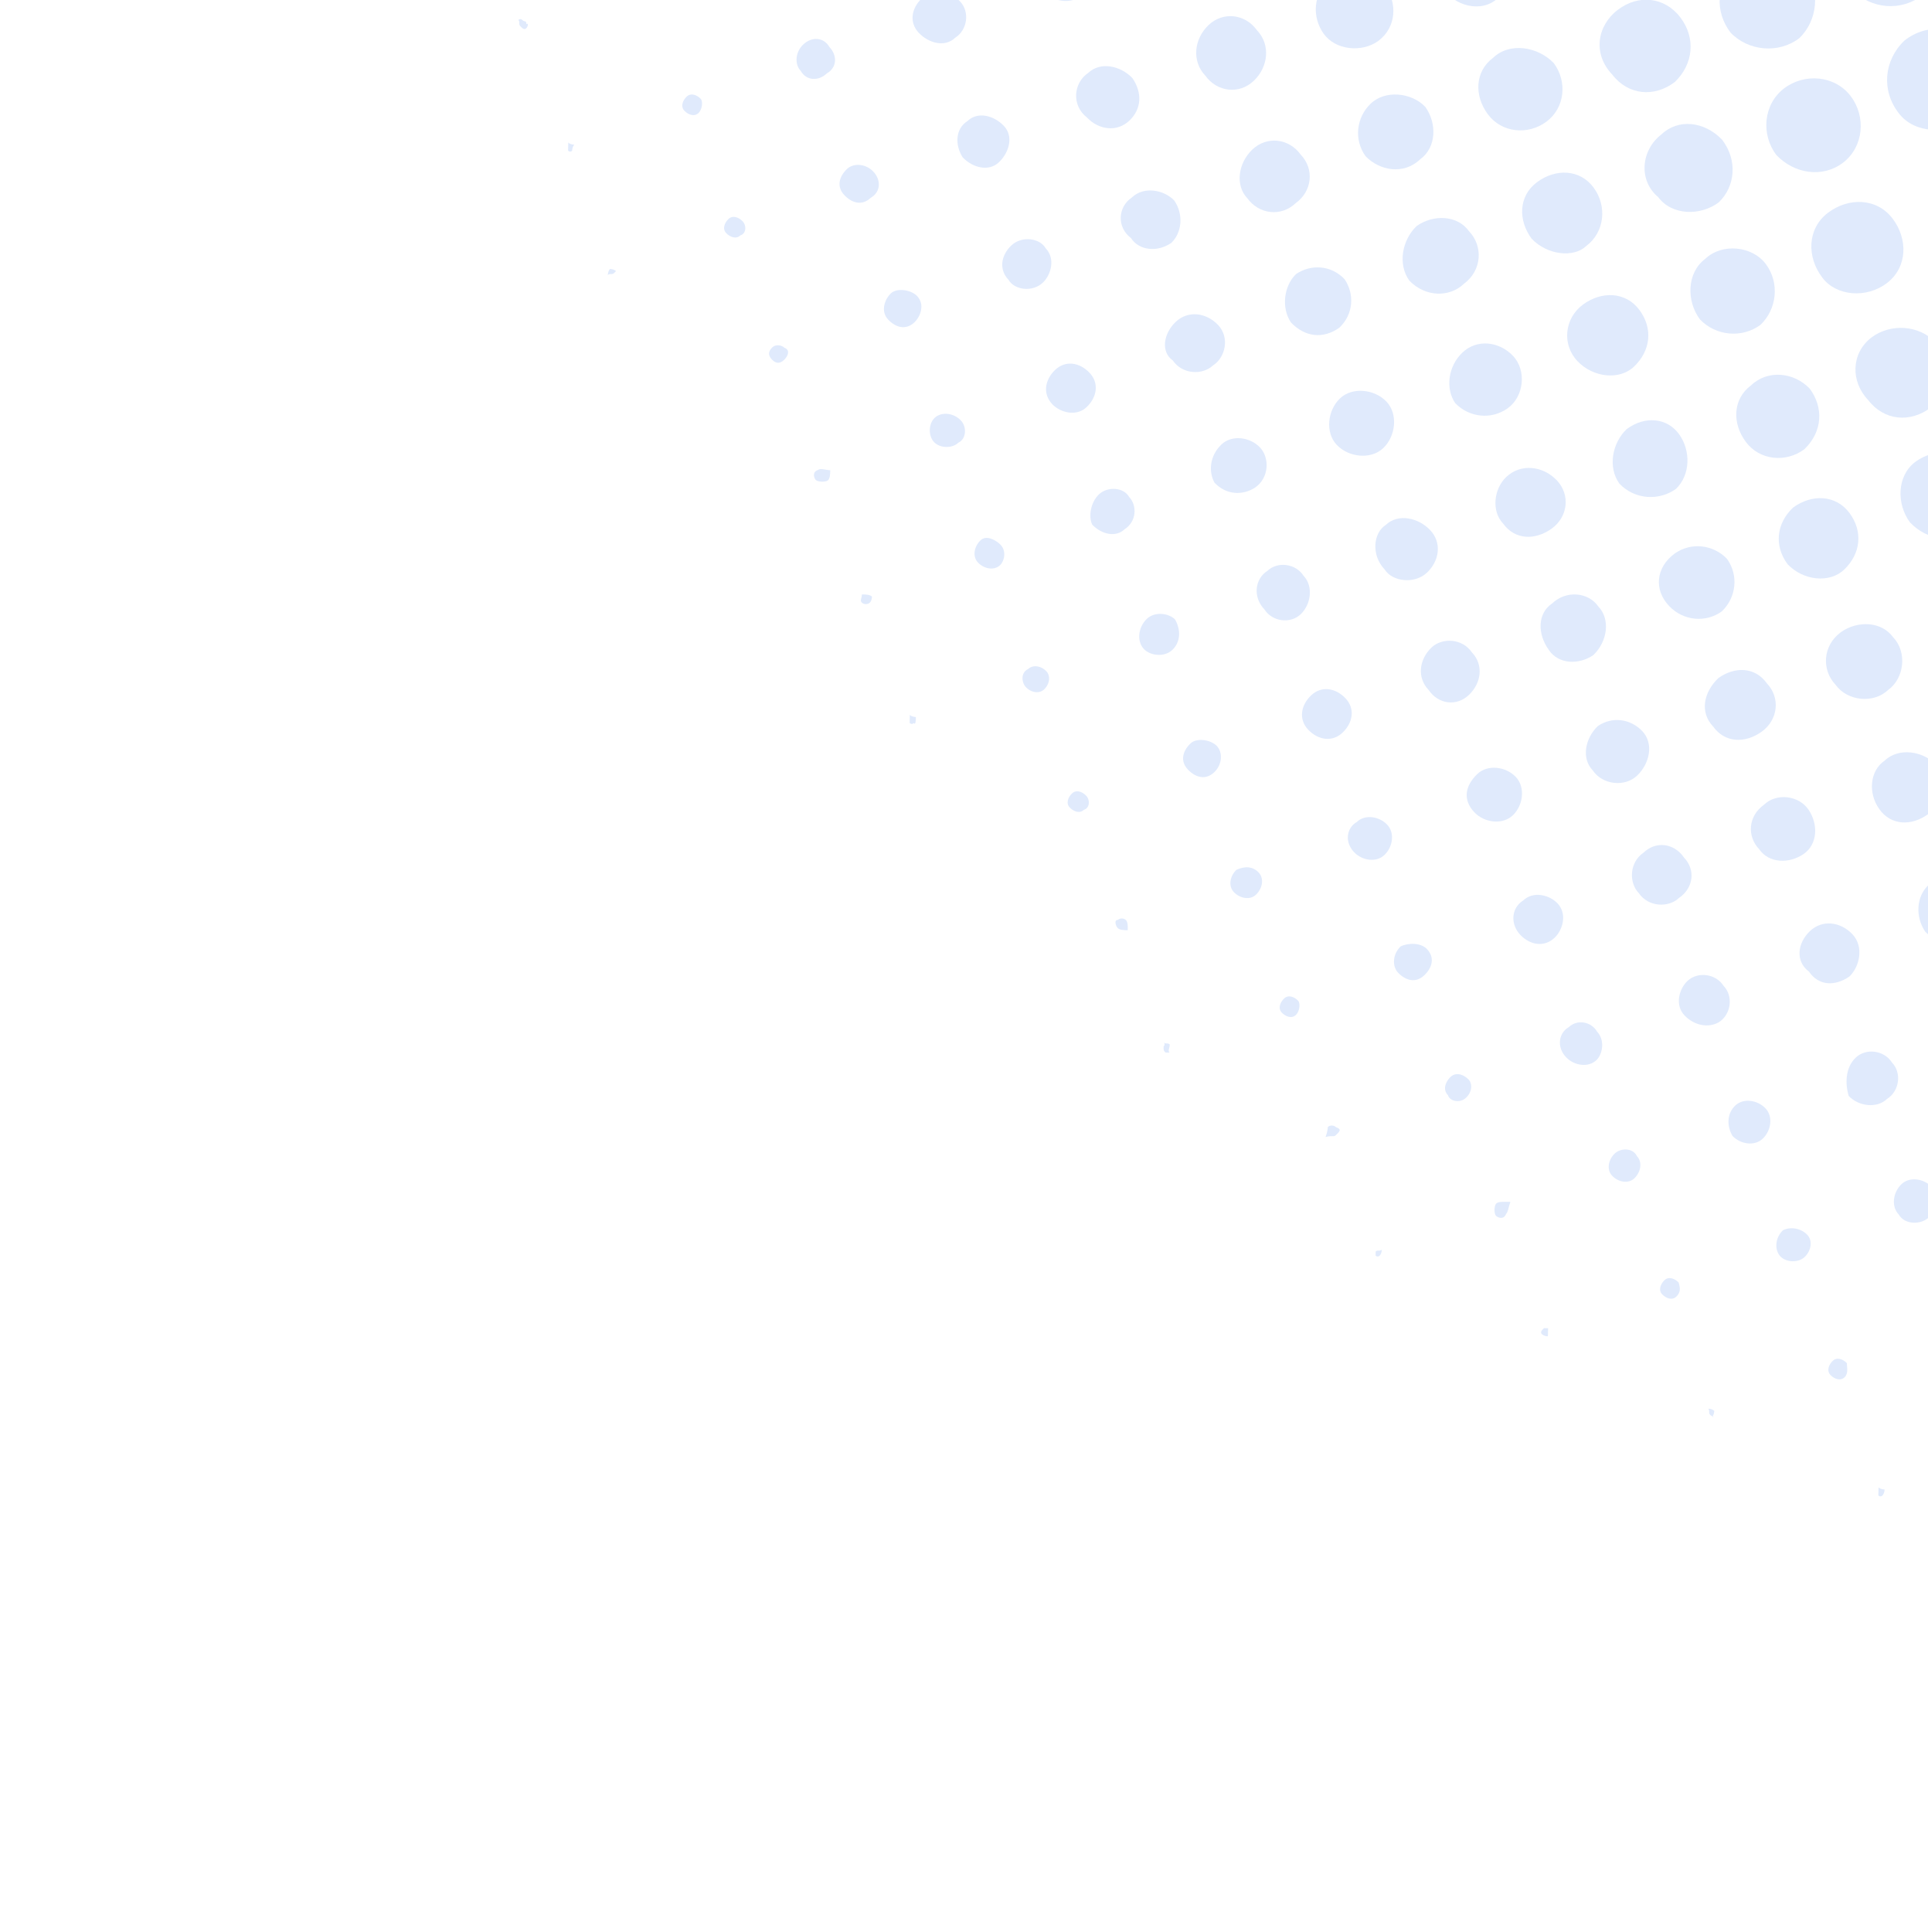
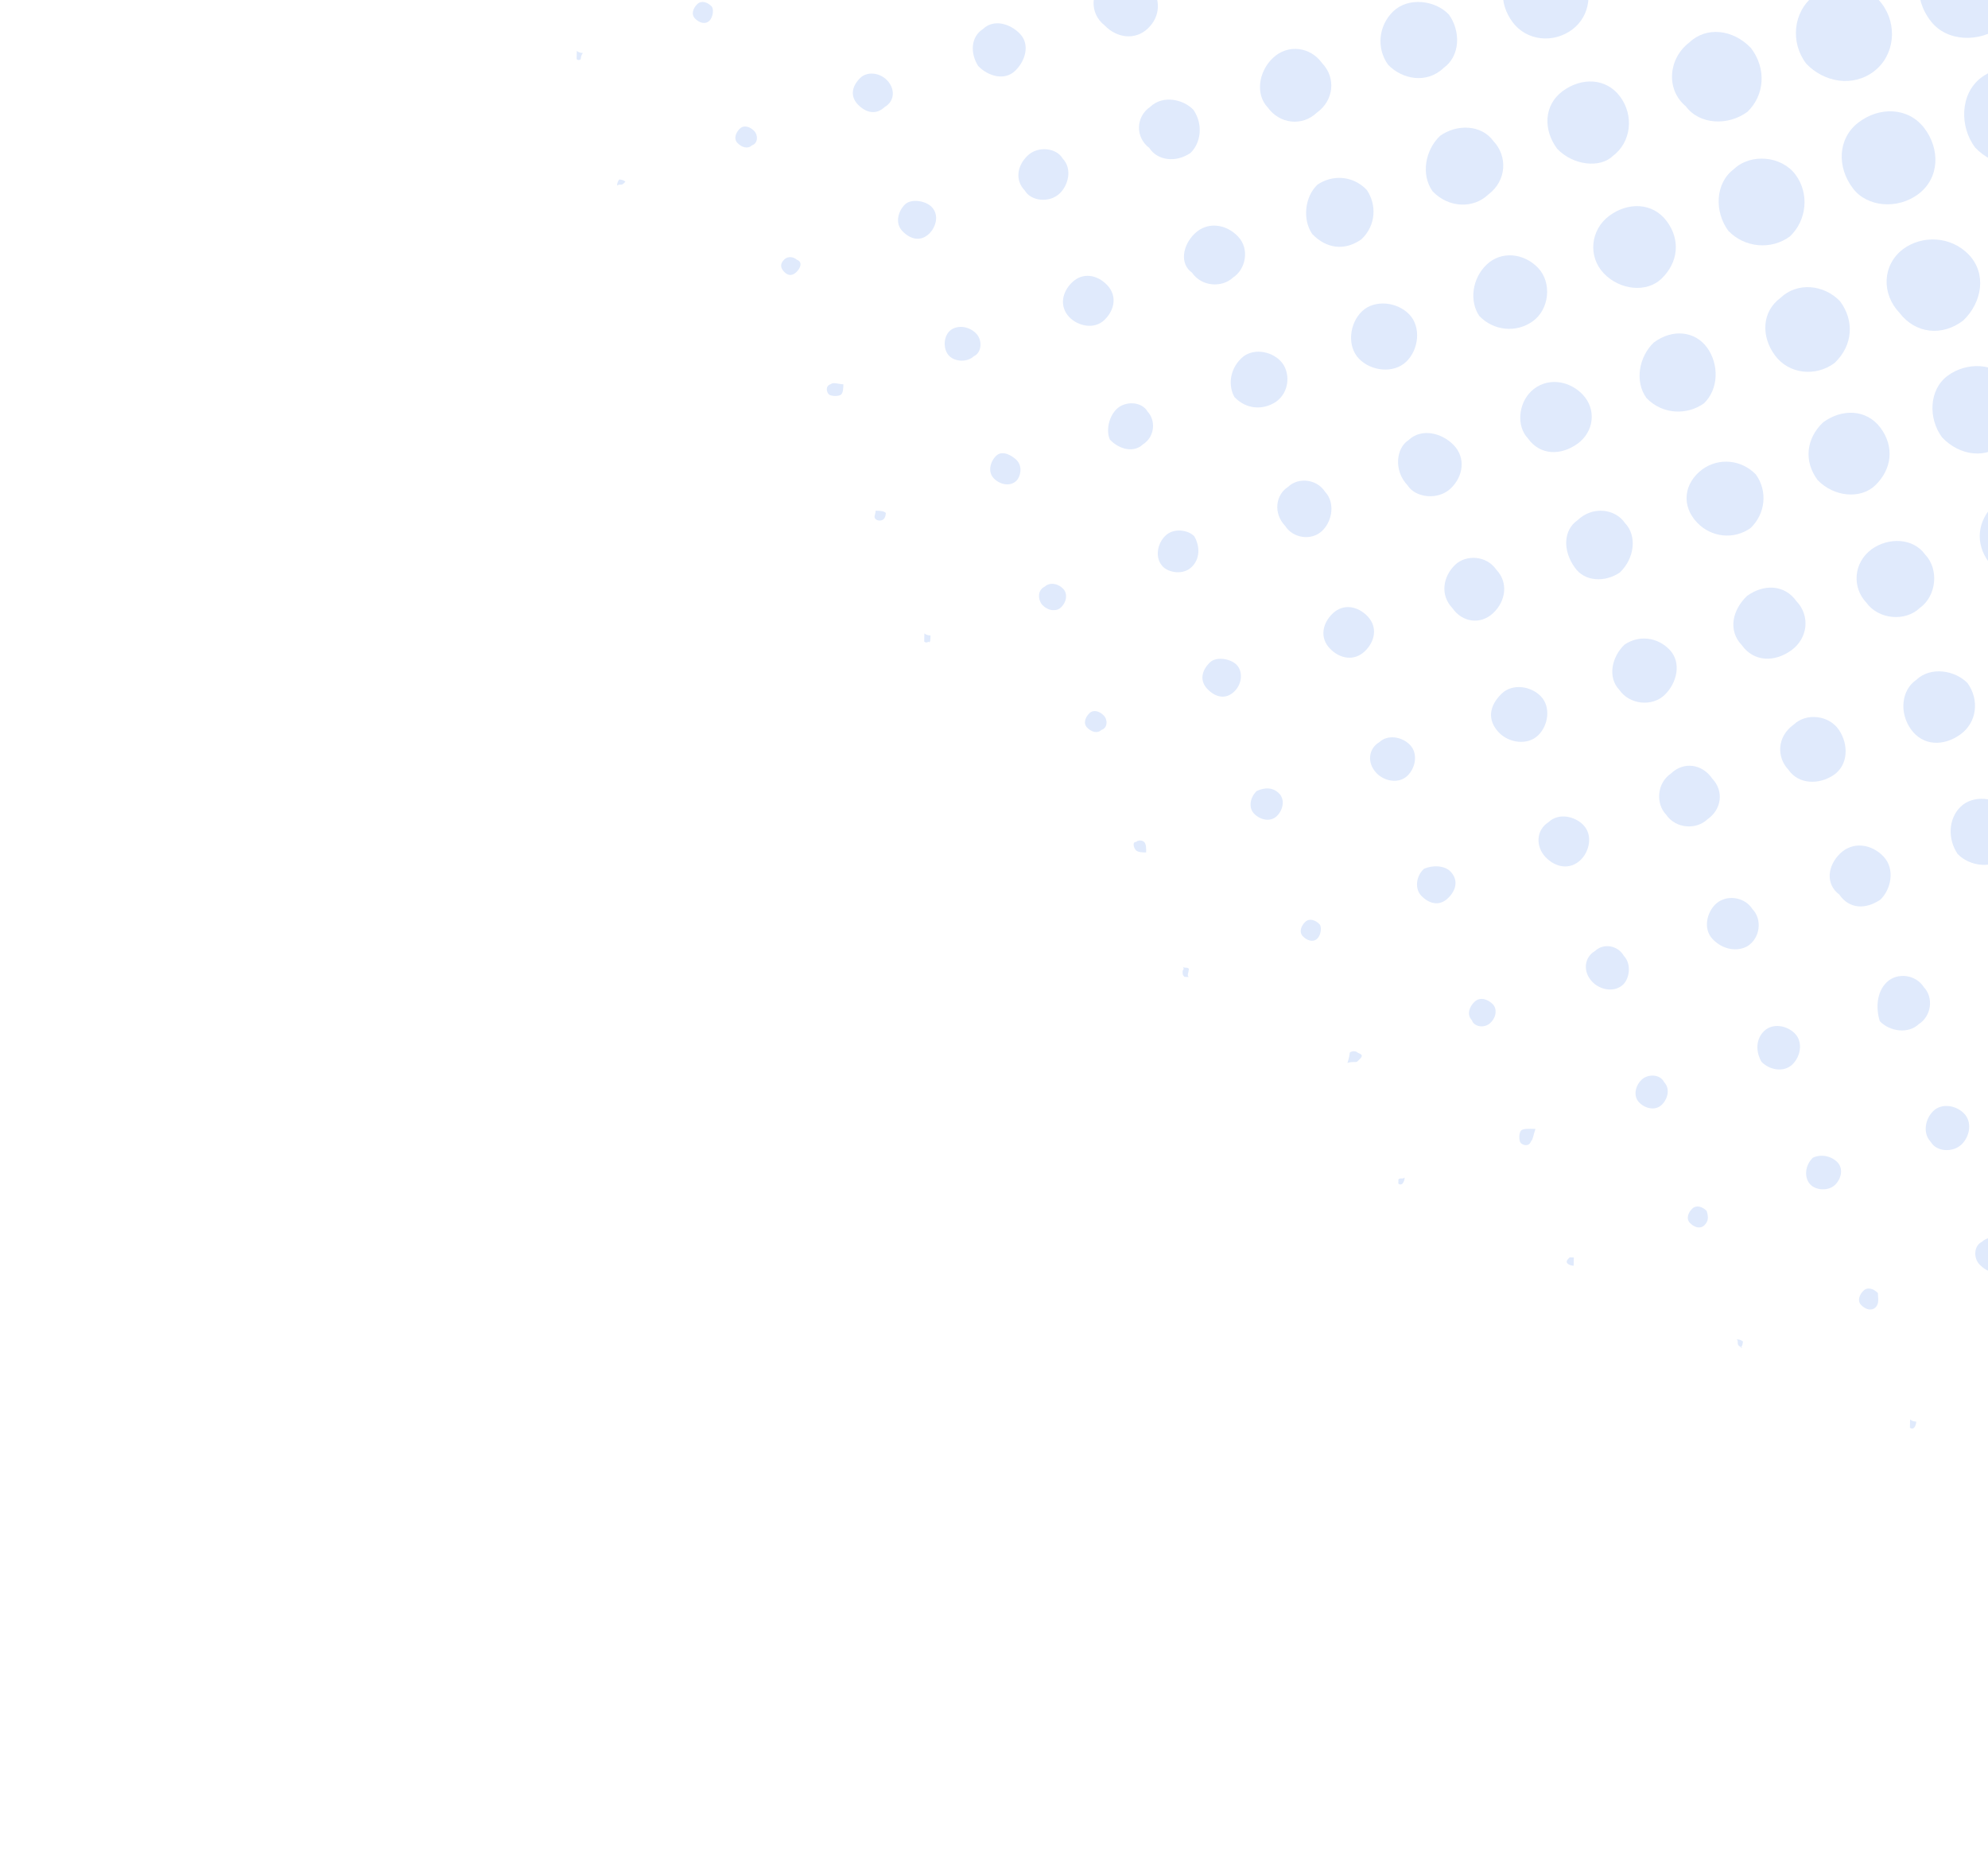
- <svg xmlns="http://www.w3.org/2000/svg" width="837" height="839" viewBox="0 0 837 839" fill="none">
-   <path d="M817.522 649.459C816.624 650.318 815.764 649.42 815.764 649.42C815.764 649.42 815.803 647.663 815.842 645.906C816.701 646.804 818.459 646.843 818.459 646.843C818.42 648.6 817.522 649.459 817.522 649.459Z" fill="#E0EAFC" />
-   <path d="M805.906 459.315C810.396 455.019 818.285 456.073 821.683 461.423C825.979 465.913 824.926 473.802 819.576 477.2C815.085 481.496 807.197 480.442 802.901 475.952C801.26 470.641 801.415 463.612 805.906 459.315Z" fill="#E0EAFC" />
-   <path d="M752.408 493.295C749.869 488.844 749.986 483.572 753.578 480.135C757.17 476.698 763.302 477.712 766.739 481.305C770.176 484.897 769.161 491.029 765.568 494.466C761.976 497.902 755.845 496.888 752.408 493.295Z" fill="#E0EAFC" />
-   <path d="M710.898 502.048C713.476 504.743 712.5 509.117 709.805 511.694C707.111 514.272 702.737 513.296 700.159 510.602C697.582 507.908 698.558 503.534 701.252 500.956C703.946 498.378 709.218 498.495 710.898 502.048Z" fill="#E0EAFC" />
-   <path d="M786.023 404.373C791.411 399.217 799.3 400.271 804.455 405.659C809.611 411.048 807.659 419.796 803.168 424.092C796.921 428.349 789.891 428.194 785.634 421.946C779.58 417.417 780.634 409.528 786.023 404.373Z" fill="#E0EAFC" />
-   <path d="M649.665 527.947C648.806 527.049 648.883 523.534 649.782 522.675C650.68 521.816 652.437 521.855 655.952 521.933C655.015 524.549 654.976 526.307 654.078 527.166C653.141 529.782 650.524 528.845 649.665 527.947Z" fill="#E0EAFC" />
-   <path d="M728.007 563.085C726.211 564.804 723.595 563.867 721.876 562.071C720.158 560.275 721.095 557.658 722.891 555.94C724.687 554.221 727.304 555.158 729.022 556.954C729.842 559.61 729.804 561.367 728.007 563.085Z" fill="#E0EAFC" />
-   <path d="M801.078 598.107C799.282 599.825 796.665 598.888 794.947 597.092C793.228 595.296 794.165 592.679 795.961 590.961C797.758 589.243 800.374 590.18 802.093 591.976C802.054 593.733 802.874 596.389 801.078 598.107Z" fill="#E0EAFC" />
-   <path d="M742.696 614.397C741.837 613.499 742.735 612.64 741.876 611.742C743.633 611.781 744.492 612.679 744.492 612.679C744.492 612.679 744.453 614.436 743.555 615.296C745.313 615.334 743.555 615.296 742.696 614.397Z" fill="#E0EAFC" />
-   <path d="M825.786 514.26C829.379 510.823 835.51 511.838 838.947 515.43C842.384 519.023 841.369 525.154 837.777 528.591C834.184 532.028 827.155 531.872 824.616 527.421C821.179 523.828 822.194 517.697 825.786 514.26Z" fill="#E0EAFC" />
-   <path d="M672.243 580.312C670.486 580.273 669.626 579.375 669.626 579.375C668.767 578.477 669.665 577.618 670.563 576.759L672.321 576.798C672.282 578.555 672.282 578.555 672.243 580.312Z" fill="#E0EAFC" />
-   <path d="M731.588 440.97C727.292 436.48 729.205 429.489 732.797 426.052C737.288 421.756 745.176 422.81 748.574 428.159C752.87 432.65 751.817 440.539 746.467 443.937C742.015 446.475 735.884 445.461 731.588 440.97Z" fill="#E0EAFC" />
-   <path d="M619.7 412.122C623.137 415.715 622.161 420.088 618.569 423.525C614.977 426.962 610.603 425.986 607.166 422.394C604.588 419.7 604.705 414.428 608.297 410.991C611.851 409.311 617.123 409.428 619.7 412.122Z" fill="#E0EAFC" />
-   <path d="M661.484 391.067C665.975 386.771 672.965 388.684 676.402 392.276C680.699 396.767 678.786 403.757 675.193 407.194C670.703 411.49 664.572 410.476 660.275 405.985C655.979 401.495 656.135 394.465 661.484 391.067Z" fill="#E0EAFC" />
-   <path d="M562.804 440.753C561.008 442.471 558.391 441.534 556.673 439.738C554.954 437.942 555.891 435.325 557.687 433.607C559.484 431.889 562.1 432.825 563.819 434.622C564.678 435.52 564.6 439.034 562.804 440.753Z" fill="#E0EAFC" />
-   <path d="M641.602 336.124C646.092 331.828 653.981 332.882 658.277 337.372C662.573 341.863 661.52 349.751 657.029 354.047C652.539 358.344 644.65 357.29 640.354 352.799C635.198 347.411 636.213 341.28 641.602 336.124Z" fill="#E0EAFC" />
-   <path d="M507.94 457.12L506.183 457.081C505.324 456.183 505.324 456.183 505.363 454.426C505.363 454.426 506.261 453.566 505.402 452.668C506.261 453.566 507.159 452.707 508.018 453.605C507.979 455.363 507.081 456.222 507.94 457.12Z" fill="#E0EAFC" />
-   <path d="M693.929 315.303C700.177 311.046 708.066 312.1 713.221 317.488C718.377 322.877 716.425 331.625 711.036 336.78C705.648 341.935 696.002 340.843 691.744 334.595C686.589 329.206 688.541 320.459 693.929 315.303Z" fill="#E0EAFC" />
-   <path d="M681.367 446.011C684.96 442.574 691.091 443.588 693.63 448.04C697.067 451.632 696.052 457.764 693.358 460.341C689.765 463.778 683.634 462.764 680.197 459.171C675.901 454.681 676.916 448.549 681.367 446.011Z" fill="#E0EAFC" />
-   <path d="M597.416 545.251L597.455 543.493C598.353 542.634 599.212 543.532 600.11 542.673C600.071 544.43 599.173 545.29 599.173 545.29C598.275 546.149 597.416 545.251 597.416 545.251Z" fill="#E0EAFC" />
-   <path d="M636.735 476.672C634.04 479.249 629.666 478.273 628.846 475.618C626.268 472.924 628.103 469.448 629.9 467.729C632.594 465.152 636.07 466.987 637.788 468.783C639.507 470.579 639.429 474.094 636.735 476.672Z" fill="#E0EAFC" />
-   <path d="M580.112 493.001C579.214 493.86 578.355 492.962 575.699 493.783C576.636 491.166 576.675 489.409 576.675 489.409C577.573 488.549 579.33 488.588 580.19 489.486C582.806 490.423 581.908 491.283 580.112 493.001Z" fill="#E0EAFC" />
-   <path d="M713.811 370.249C719.2 365.093 727.088 366.147 731.346 372.395C736.501 377.783 735.448 385.672 729.2 389.929C724.709 394.226 715.922 394.031 711.665 387.783C707.369 383.293 707.563 374.506 713.811 370.249Z" fill="#E0EAFC" />
-   <path d="M873.507 105.655C863.667 113.349 851.404 111.32 843.671 103.237C836.836 94.295 837.147 80.236 846.089 73.401C855.032 66.566 869.09 66.877 875.925 75.819C883.658 83.902 882.488 97.063 873.507 105.655Z" fill="#E0EAFC" />
-   <path d="M589.274 356.946C592.866 353.509 598.997 354.524 602.434 358.116C605.871 361.709 604.856 367.84 601.264 371.277C597.672 374.714 591.54 373.699 588.103 370.107C583.807 365.616 584.822 359.485 589.274 356.946Z" fill="#E0EAFC" />
-   <path d="M348.837 19.328C352.43 15.891 357.702 16.008 360.24 20.459C363.677 24.052 363.561 29.324 359.109 31.862C355.517 35.299 350.245 35.183 347.706 30.731C345.128 28.037 345.245 22.765 348.837 19.328Z" fill="#E0EAFC" />
-   <path d="M303.345 49.089C301.549 50.807 298.932 49.87 297.214 48.074C295.495 46.278 296.432 43.661 298.228 41.943C300.025 40.224 302.641 41.161 304.36 42.958C305.219 43.856 305.141 47.37 303.345 49.089Z" fill="#E0EAFC" />
-   <path d="M248.478 65.457C247.58 66.316 246.72 65.418 246.72 65.418C246.72 65.418 246.759 63.661 246.798 61.904C247.657 62.802 249.415 62.841 249.415 62.841C248.517 63.7 248.478 65.457 248.478 65.457Z" fill="#E0EAFC" />
-   <path d="M420.187 52.553C424.678 48.256 431.668 50.169 435.965 54.66C440.261 59.15 438.348 66.141 433.857 70.437C429.367 74.733 422.376 72.82 418.08 68.33C414.682 62.98 414.838 55.95 420.187 52.553Z" fill="#E0EAFC" />
-   <path d="M379.263 74.504C382.7 78.097 382.584 83.369 378.132 85.908C374.54 89.345 370.166 88.369 366.729 84.776C363.292 81.184 364.268 76.81 367.86 73.373C370.554 70.796 375.826 70.912 379.263 74.504Z" fill="#E0EAFC" />
-   <path d="M453.489 -22.312C458.877 -27.468 466.766 -26.414 471.921 -21.026C477.077 -15.637 476.882 -6.85 470.634 -2.593C465.246 2.562 456.498 0.611 451.343 -4.778C447.046 -9.268 448.1 -17.157 453.489 -22.312Z" fill="#E0EAFC" />
-   <path d="M400.266 -0.634C404.756 -4.93 412.645 -3.876 416.941 0.614C421.237 5.105 420.184 12.993 414.834 16.392C410.343 20.688 403.353 18.775 399.057 14.284C394.761 9.794 395.775 3.663 400.266 -0.634Z" fill="#E0EAFC" />
-   <path d="M266.643 118.605C265.745 119.464 264.886 118.566 263.988 119.426C264.027 117.668 264.925 116.809 264.925 116.809C264.925 116.809 266.682 116.848 267.541 117.746L266.643 118.605Z" fill="#E0EAFC" />
-   <path d="M321.507 102.237C319.711 103.956 317.095 103.019 315.376 101.223C313.658 99.426 314.595 96.81 316.391 95.091C318.187 93.373 320.804 94.31 322.522 96.106C324.241 97.902 324.163 101.417 321.507 102.237Z" fill="#E0EAFC" />
-   <path d="M228.555 12.271C227.657 13.131 226.798 12.233 225.939 11.335C225.08 10.436 225.978 9.577 225.118 8.679C225.118 8.679 226.017 7.82 226.876 8.718C227.735 9.616 228.633 8.757 228.594 10.514C229.492 9.655 229.454 11.412 228.555 12.271Z" fill="#E0EAFC" />
-   <path d="M546.593 378.856C549.17 381.551 548.195 385.925 545.5 388.502C542.806 391.08 538.432 390.104 535.854 387.41C533.277 384.716 534.252 380.342 536.947 377.764C540.5 376.084 544.015 376.162 546.593 378.856Z" fill="#E0EAFC" />
-   <path d="M509.171 282.208C505.578 285.645 499.447 284.63 496.869 281.935C493.432 278.343 494.447 272.212 498.039 268.775C501.632 265.338 507.763 266.353 510.341 269.047C512.88 273.499 512.763 278.771 509.171 282.208Z" fill="#E0EAFC" />
-   <path d="M470.712 351.684C468.916 353.403 466.3 352.466 464.581 350.669C462.863 348.873 463.8 346.257 465.596 344.538C467.392 342.82 470.009 343.757 471.727 345.553C473.446 347.349 473.368 350.864 470.712 351.684Z" fill="#E0EAFC" />
-   <path d="M550.368 247.954C554.858 243.658 562.747 244.712 566.145 250.062C570.441 254.552 569.388 262.441 564.897 266.737C560.407 271.033 552.518 269.98 549.12 264.63C543.964 259.241 545.018 251.353 550.368 247.954Z" fill="#E0EAFC" />
-   <path d="M581.913 173.049C587.302 167.894 596.948 168.986 602.103 174.375C607.259 179.763 606.166 189.409 600.778 194.565C595.389 199.72 585.743 198.628 580.588 193.239C575.432 187.851 576.525 178.205 581.913 173.049Z" fill="#E0EAFC" />
-   <path d="M453.406 299.434C451.61 301.153 448.095 301.075 445.518 298.381C443.799 296.585 443.018 292.172 446.571 290.492C448.368 288.774 451.882 288.852 454.46 291.546C456.178 293.342 456.101 296.857 453.406 299.434Z" fill="#E0EAFC" />
-   <path d="M340.531 156.283C338.735 158.001 336.977 157.962 335.259 156.166C333.54 154.37 333.579 152.613 335.376 150.894C337.172 149.176 339.788 150.113 340.648 151.011C343.264 151.948 342.327 154.564 340.531 156.283Z" fill="#E0EAFC" />
-   <path d="M530.484 193.011C534.975 188.715 542.863 189.768 547.159 194.259C551.456 198.749 551.261 207.536 545.013 211.793C539.664 215.191 532.634 215.036 527.479 209.647C524.94 205.196 525.095 198.166 530.484 193.011Z" fill="#E0EAFC" />
-   <path d="M489.775 403.974C488.017 403.935 486.26 403.896 485.401 402.998C484.541 402.1 483.721 399.444 485.478 399.483C486.377 398.624 488.134 398.663 488.993 399.561C489.852 400.459 489.813 402.216 489.775 403.974Z" fill="#E0EAFC" />
-   <path d="M621.718 281.18C626.208 276.884 634.995 277.078 639.252 283.326C644.408 288.715 643.354 296.603 637.966 301.759C632.577 306.914 624.688 305.861 620.431 299.613C615.276 294.224 616.329 286.336 621.718 281.18Z" fill="#E0EAFC" />
-   <path d="M601.798 227.994C607.187 222.838 615.934 224.79 621.09 230.179C626.245 235.567 625.191 243.456 619.803 248.611C614.414 253.767 604.768 252.674 601.37 247.325C595.356 241.038 596.448 231.392 601.798 227.994Z" fill="#E0EAFC" />
-   <path d="M528.467 323.952C531.045 326.647 530.928 331.919 527.336 335.356C523.744 338.792 519.37 337.817 515.933 334.224C512.496 330.632 513.472 326.258 517.064 322.821C519.758 320.243 525.89 321.258 528.467 323.952Z" fill="#E0EAFC" />
-   <path d="M569.39 302.002C573.88 297.706 580.011 298.72 584.308 303.211C588.604 307.701 587.589 313.833 583.099 318.129C578.608 322.425 572.477 321.41 568.181 316.92C563.884 312.429 564.899 306.298 569.39 302.002Z" fill="#E0EAFC" />
-   <path d="M396.824 314.008C395.925 314.867 395.066 313.969 395.066 313.969C395.066 313.969 395.105 312.211 395.144 310.454C396.003 311.352 397.76 311.391 397.76 311.391C397.722 313.148 397.683 314.906 396.824 314.008Z" fill="#E0EAFC" />
-   <path d="M491.539 85.777C496.928 80.622 505.675 82.573 509.971 87.064C514.229 93.312 513.175 101.2 508.685 105.497C502.437 109.754 494.548 108.7 491.15 103.351C485.097 98.821 485.291 90.034 491.539 85.777Z" fill="#E0EAFC" />
-   <path d="M477.258 214.692C480.85 211.255 487.88 211.411 490.418 215.862C493.855 219.455 493.7 226.484 488.35 229.882C484.758 233.319 478.626 232.304 474.33 227.814C472.651 224.26 473.665 218.129 477.258 214.692Z" fill="#E0EAFC" />
-   <path d="M439.211 106.6C443.701 102.304 451.59 103.358 454.129 107.809C458.425 112.3 456.512 119.29 452.92 122.727C448.429 127.023 440.54 125.97 438.002 121.518C433.705 117.028 434.72 110.896 439.211 106.6Z" fill="#E0EAFC" />
-   <path d="M397.156 139.953C393.563 143.39 389.189 142.414 385.752 138.821C382.316 135.229 384.19 129.996 386.884 127.418C389.578 124.84 395.709 125.855 398.287 128.549C401.724 132.142 399.85 137.375 397.156 139.953Z" fill="#E0EAFC" />
-   <path d="M472.514 31.732C477.902 26.577 486.65 28.529 491.806 33.917C496.063 40.165 495.908 47.194 490.519 52.35C485.13 57.505 477.242 56.452 472.086 51.063C465.174 45.635 466.266 35.989 472.514 31.732Z" fill="#E0EAFC" />
-   <path d="M359.593 208.572C358.695 209.431 355.181 209.353 354.321 208.455C353.462 207.557 352.642 204.902 355.297 204.081C356.195 203.222 358.812 204.159 360.569 204.198C360.53 205.955 360.491 207.713 359.593 208.572Z" fill="#E0EAFC" />
-   <path d="M510.562 139.825C515.951 134.67 523.839 135.723 528.995 141.112C534.15 146.501 532.199 155.248 526.849 158.647C522.358 162.943 513.572 162.748 509.314 156.501C504.12 152.869 505.174 144.981 510.562 139.825Z" fill="#E0EAFC" />
-   <path d="M434.576 236.603C437.154 239.298 436.178 243.672 434.382 245.39C431.687 247.968 427.313 246.992 424.736 244.298C422.158 241.603 423.134 237.229 425.828 234.652C428.522 232.074 432.857 234.807 434.576 236.603Z" fill="#E0EAFC" />
-   <path d="M417.31 182.597C419.888 185.292 419.771 190.564 416.217 192.243C413.523 194.821 408.251 194.704 405.673 192.01C403.096 189.316 403.212 184.044 405.907 181.466C408.601 178.888 413.873 179.005 417.31 182.597Z" fill="#E0EAFC" />
-   <path d="M458.235 160.644C462.725 156.348 468.857 157.363 473.153 161.853C477.449 166.344 476.434 172.475 471.944 176.771C467.453 181.067 460.463 179.155 457.026 175.562C452.73 171.072 453.744 164.941 458.235 160.644Z" fill="#E0EAFC" />
-   <path d="M377.758 261.719C376.86 262.578 375.103 262.539 374.243 261.641C373.384 260.743 374.282 259.884 374.321 258.127C376.079 258.166 377.836 258.204 378.695 259.102C378.695 259.102 378.656 260.86 377.758 261.719Z" fill="#E0EAFC" />
-   <path d="M674.007 262.118C680.293 256.103 689.939 257.196 694.196 263.444C699.352 268.832 698.259 278.478 691.973 284.493C685.725 288.75 676.938 288.556 672.681 282.308C667.564 275.162 667.759 266.375 674.007 262.118Z" fill="#E0EAFC" />
-   <path d="M706.451 186.355C714.495 180.379 724.141 181.472 729.257 188.617C734.374 195.763 734.141 206.307 727.854 212.322C720.708 217.439 710.164 217.205 703.29 210.021C698.174 202.875 700.164 192.369 706.451 186.355Z" fill="#E0EAFC" />
-   <path d="M654.124 207.174C660.41 201.159 670.056 202.251 676.071 208.538C682.086 214.825 680.993 224.471 673.847 229.587C666.701 234.704 657.915 234.509 652.798 227.364C647.643 221.975 648.735 212.329 654.124 207.174Z" fill="#E0EAFC" />
-   <path d="M727.232 240.44C734.378 235.324 744.024 236.416 750.039 242.703C755.155 249.849 754.063 259.495 747.776 265.509C740.63 270.626 730.984 269.534 724.97 263.247C718.096 256.062 719.188 246.416 727.232 240.44Z" fill="#E0EAFC" />
-   <path d="M799.443 274.563C806.589 269.447 817.133 269.68 822.249 276.826C828.264 283.113 827.132 294.516 819.986 299.632C813.7 305.647 802.296 304.516 797.18 297.37C791.165 291.083 791.399 280.539 799.443 274.563Z" fill="#E0EAFC" />
-   <path d="M746.257 294.484C753.403 289.367 762.19 289.562 767.306 296.708C773.321 302.994 772.228 312.64 765.082 317.757C757.936 322.873 749.15 322.679 744.033 315.533C738.019 309.246 739.97 300.499 746.257 294.484Z" fill="#E0EAFC" />
-   <path d="M615.217 98.184C622.363 93.067 632.907 93.3 638.024 100.446C644.038 106.733 643.805 117.277 635.761 123.253C629.474 129.267 618.93 129.034 612.056 121.849C606.94 114.703 608.93 104.198 615.217 98.184Z" fill="#E0EAFC" />
-   <path d="M595.295 44.999C601.581 38.984 612.984 40.115 618.999 46.402C624.116 53.548 623.882 64.092 616.736 69.209C609.552 76.082 599.046 74.092 593.032 67.805C587.915 60.659 589.008 51.013 595.295 44.999Z" fill="#E0EAFC" />
-   <path d="M543.867 64.958C550.154 58.943 559.8 60.036 564.916 67.182C570.931 73.469 569.839 83.114 562.693 88.231C556.406 94.246 546.76 93.153 541.643 86.007C536.488 80.619 537.58 70.973 543.867 64.958Z" fill="#E0EAFC" />
-   <path d="M766.139 349.427C771.527 344.272 781.173 345.364 785.431 351.612C789.688 357.86 789.494 366.647 783.246 370.904C776.998 375.161 768.211 374.967 763.954 368.719C758.799 363.33 758.993 354.544 766.139 349.427Z" fill="#E0EAFC" />
-   <path d="M562.89 119.004C569.138 114.747 577.924 114.941 583.939 121.228C588.196 127.476 588.002 136.263 581.715 142.277C574.569 147.394 566.681 146.34 560.666 140.053C556.409 133.806 557.501 124.16 562.89 119.004Z" fill="#E0EAFC" />
-   <path d="M635.099 153.129C641.386 147.115 651.032 148.207 657.046 154.494C663.061 160.78 661.93 172.184 654.784 177.3C647.638 182.417 637.992 181.324 631.977 175.038C627.72 168.79 628.812 159.144 635.099 153.129Z" fill="#E0EAFC" />
-   <path d="M524.842 10.913C531.128 4.898 540.774 5.991 545.891 13.137C551.906 19.424 550.813 29.07 544.526 35.084C538.24 41.099 528.594 40.006 523.477 32.86C517.463 26.574 518.555 16.928 524.842 10.913Z" fill="#E0EAFC" />
-   <path d="M837.45 384.411C842.839 379.255 852.484 380.348 857.64 385.736C862.795 391.125 861.703 400.771 856.314 405.926C850.926 411.082 841.28 409.989 836.124 404.6C831.867 398.353 832.061 389.566 837.45 384.411Z" fill="#E0EAFC" />
-   <path d="M784.865 536.21C787.443 538.904 786.467 543.278 783.772 545.856C781.078 548.434 775.806 548.317 773.228 545.623C770.651 542.929 770.767 537.656 774.36 534.22C777.913 532.54 782.287 533.516 784.865 536.21Z" fill="#E0EAFC" />
-   <path d="M818.427 330.366C824.714 324.352 835.219 326.342 840.374 331.731C845.491 338.877 844.398 348.523 837.252 353.639C830.106 358.756 821.32 358.561 816.203 351.415C811.087 344.269 812.179 334.623 818.427 330.366Z" fill="#E0EAFC" />
-   <path d="M824.648 49.192C816.953 39.351 818.124 26.191 827.105 17.598C836.945 9.904 850.105 11.074 857.8 20.915C865.494 30.755 864.324 43.916 854.483 51.61C845.541 58.445 831.483 58.134 824.648 49.192Z" fill="#E0EAFC" />
-   <path d="M771.499 67.357C764.664 58.415 765.834 45.254 774.776 38.419C783.719 31.584 796.879 32.754 803.714 41.697C810.549 50.639 809.379 63.799 800.437 70.634C791.495 77.469 779.232 75.44 771.499 67.357Z" fill="#E0EAFC" />
-   <path d="M829.509 226.876C823.533 218.832 823.805 206.53 831.849 200.555C839.893 194.579 852.195 194.851 858.17 202.895C864.146 210.939 863.874 223.24 855.83 229.216C848.645 236.09 837.242 234.959 829.509 226.876Z" fill="#E0EAFC" />
-   <path d="M751.578 14.169C744.743 5.227 745.015 -7.074 753.996 -15.667C762.938 -22.502 775.24 -22.23 783.832 -13.249C790.667 -4.306 789.497 8.854 781.414 16.587C772.472 23.422 759.311 22.252 751.578 14.169Z" fill="#E0EAFC" />
-   <path d="M807.181 -35.587C808.079 -36.446 808.977 -37.306 808.977 -37.306L839.05 -5.872C838.152 -5.013 836.356 -3.294 835.458 -2.435C825.617 5.259 812.457 4.089 803.864 -4.892C797.029 -13.834 798.2 -26.995 807.181 -35.587Z" fill="#E0EAFC" />
-   <path d="M574.868 14.656C569.752 7.51 569.985 -3.034 578.029 -9.01C586.073 -14.986 595.719 -13.893 601.695 -5.849C606.811 1.297 606.578 11.841 598.534 17.817C591.388 22.933 579.985 21.802 574.868 14.656Z" fill="#E0EAFC" />
-   <path d="M738.273 138.708C732.297 130.664 732.569 118.363 740.613 112.387C747.798 105.513 760.959 106.683 766.934 114.727C772.91 122.772 771.779 134.175 764.594 141.049C756.55 147.024 745.147 145.893 738.273 138.708Z" fill="#E0EAFC" />
-   <path d="M793.8 92.464C802.742 85.629 815.043 85.901 821.878 94.843C828.713 103.786 828.441 116.087 819.499 122.922C810.557 129.757 797.396 128.587 791.421 120.543C784.586 111.6 784.858 99.299 793.8 92.464Z" fill="#E0EAFC" />
-   <path d="M627.156 -4.405C621.18 -12.45 622.312 -23.853 629.496 -30.727C637.541 -36.702 648.944 -35.571 654.92 -27.527C660.895 -19.483 659.764 -8.08 651.72 -2.104C645.394 5.668 633.132 3.639 627.156 -4.405Z" fill="#E0EAFC" />
-   <path d="M758.196 191.893C752.221 183.849 752.454 173.305 760.498 167.329C767.683 160.455 779.086 161.586 785.96 168.771C791.935 176.815 791.702 187.359 783.619 195.092C775.575 201.068 764.172 199.937 758.196 191.893Z" fill="#E0EAFC" />
-   <path d="M812.823 146.511C820.867 140.535 833.168 140.807 840.902 148.89C848.635 156.973 846.605 169.236 838.522 176.969C829.58 183.804 818.177 182.673 811.342 173.73C803.609 165.648 803.881 153.346 812.823 146.511Z" fill="#E0EAFC" />
-   <path d="M685.126 156.871C678.252 149.686 679.383 138.283 687.427 132.307C695.471 126.332 706.015 126.565 711.991 134.609C717.967 142.653 716.875 152.299 709.69 159.173C703.403 165.187 692 164.056 685.126 156.871Z" fill="#E0EAFC" />
-   <path d="M776.36 245.042C770.384 236.998 771.477 227.352 778.662 220.479C786.706 214.503 797.25 214.736 803.225 222.78C809.201 230.824 808.109 240.47 800.924 247.344C794.637 253.359 783.234 252.227 776.36 245.042Z" fill="#E0EAFC" />
-   <path d="M721.588 58.341C728.773 51.468 740.176 52.599 747.909 60.682C754.744 69.624 753.613 81.027 746.428 87.901C738.384 93.877 726.083 93.605 720.107 85.561C711.476 78.337 712.646 65.176 721.588 58.341Z" fill="#E0EAFC" />
-   <path d="M646.18 49.64C640.204 41.596 640.437 31.052 648.481 25.076C655.666 18.202 667.928 20.232 674.802 27.416C680.778 35.46 679.647 46.864 671.603 52.839C663.559 58.815 652.155 57.684 646.18 49.64Z" fill="#E0EAFC" />
-   <path d="M702.566 4.296C711.508 -2.539 722.911 -1.408 729.746 7.534C736.581 16.477 735.45 27.88 727.367 35.613C718.425 42.448 707.021 41.317 700.186 32.374C691.594 23.393 693.623 11.131 702.566 4.296Z" fill="#E0EAFC" />
-   <path d="M665.204 103.685C659.229 95.641 659.462 85.097 667.506 79.121C675.55 73.146 686.094 73.379 692.07 81.423C698.045 89.467 696.914 100.87 688.87 106.846C683.481 112.001 672.078 110.87 665.204 103.685Z" fill="#E0EAFC" />
+ <svg xmlns="http://www.w3.org/2000/svg" width="723" height="681" viewBox="0 0 723 681" fill="none">
+   <path d="M696.1 519.161C695.335 519.893 694.603 519.127 694.603 519.127C694.603 519.127 694.636 517.63 694.669 516.133C695.401 516.898 696.899 516.931 696.899 516.931C696.866 518.428 696.1 519.161 696.1 519.161Z" fill="#E0EAFC" />
+   <path d="M686.202 357.135C690.028 353.474 696.75 354.372 699.646 358.93C703.307 362.757 702.409 369.479 697.85 372.374C694.024 376.035 687.302 375.138 683.641 371.311C682.243 366.786 682.376 360.796 686.202 357.135Z" fill="#E0EAFC" />
+   <path d="M640.615 386.09C638.452 382.296 638.551 377.804 641.612 374.875C644.674 371.947 649.898 372.811 652.827 375.872C655.755 378.933 654.891 384.158 651.83 387.087C648.769 390.015 643.544 389.151 640.615 386.09Z" fill="#E0EAFC" />
+   <path d="M605.244 393.549C607.44 395.845 606.609 399.572 604.313 401.768C602.017 403.965 598.29 403.133 596.094 400.837C593.897 398.542 594.729 394.814 597.024 392.618C599.32 390.421 603.813 390.521 605.244 393.549Z" fill="#E0EAFC" />
+   <path d="M669.259 310.317C673.851 305.924 680.573 306.822 684.966 311.414C689.359 316.006 687.696 323.46 683.869 327.121C678.546 330.748 672.556 330.616 668.928 325.292C663.77 321.432 664.667 314.71 669.259 310.317Z" fill="#E0EAFC" />
+   <path d="M553.066 415.618C552.334 414.853 552.4 411.858 553.166 411.125C553.931 410.393 555.428 410.426 558.423 410.493C557.625 412.722 557.592 414.22 556.826 414.952C556.028 417.182 553.798 416.383 553.066 415.618Z" fill="#E0EAFC" />
+   <path d="M619.823 445.56C618.293 447.024 616.063 446.226 614.599 444.695C613.134 443.164 613.933 440.935 615.463 439.47C616.994 438.006 619.224 438.805 620.688 440.335C621.387 442.598 621.354 444.095 619.823 445.56Z" fill="#E0EAFC" />
+   <path d="M682.088 475.402C680.558 476.866 678.328 476.068 676.864 474.537C675.399 473.007 676.198 470.777 677.728 469.313C679.259 467.848 681.488 468.647 682.953 470.177C682.92 471.675 683.619 473.938 682.088 475.402Z" fill="#E0EAFC" />
+   <path d="M632.34 489.283C631.608 488.518 632.373 487.786 631.641 487.021C633.138 487.054 633.87 487.819 633.87 487.819C633.87 487.819 633.837 489.317 633.072 490.049C634.569 490.082 633.072 490.049 632.34 489.283Z" fill="#E0EAFC" />
+   <path d="M703.143 403.955C706.204 401.026 711.428 401.891 714.357 404.952C717.286 408.013 716.421 413.238 713.36 416.166C710.299 419.095 704.309 418.962 702.145 415.169C699.217 412.108 700.081 406.883 703.143 403.955Z" fill="#E0EAFC" />
+   <path d="M572.305 460.239C570.808 460.206 570.076 459.44 570.076 459.44C569.343 458.675 570.109 457.943 570.874 457.211L572.372 457.244C572.338 458.741 572.338 458.741 572.305 460.239Z" fill="#E0EAFC" />
+   <path d="M622.874 341.502C619.214 337.676 620.843 331.719 623.905 328.791C627.731 325.13 634.453 326.028 637.349 330.586C641.01 334.413 640.112 341.135 635.553 344.03C631.76 346.194 626.535 345.329 622.874 341.502Z" fill="#E0EAFC" />
+   <path d="M527.533 316.921C530.461 319.982 529.63 323.709 526.569 326.638C523.508 329.567 519.78 328.735 516.852 325.674C514.655 323.378 514.755 318.886 517.816 315.957C520.844 314.526 525.336 314.625 527.533 316.921Z" fill="#E0EAFC" />
+   <path d="M563.138 298.979C566.964 295.318 572.921 296.948 575.85 300.01C579.511 303.836 577.881 309.793 574.819 312.721C570.993 316.382 565.768 315.518 562.108 311.691C558.447 307.865 558.579 301.875 563.138 298.979Z" fill="#E0EAFC" />
+   <path d="M479.05 341.318C477.52 342.782 475.29 341.984 473.826 340.453C472.361 338.923 473.16 336.693 474.69 335.229C476.221 333.764 478.45 334.563 479.915 336.093C480.647 336.859 480.581 339.854 479.05 341.318Z" fill="#E0EAFC" />
+   <path d="M546.196 252.161C550.022 248.5 556.744 249.398 560.405 253.225C564.066 257.051 563.168 263.773 559.341 267.434C555.515 271.095 548.793 270.197 545.132 266.371C540.739 261.779 541.604 256.554 546.196 252.161Z" fill="#E0EAFC" />
+   <path d="M432.3 355.264L430.803 355.231C430.07 354.466 430.07 354.466 430.103 352.968C430.103 352.968 430.869 352.236 430.137 351.471C430.869 352.236 431.634 351.504 432.366 352.269C432.333 353.767 431.568 354.499 432.3 355.264Z" fill="#E0EAFC" />
+   <path d="M590.785 234.419C596.109 230.792 602.831 231.689 607.224 236.281C611.617 240.873 609.954 248.327 605.362 252.72C600.77 257.113 592.551 256.182 588.923 250.858C584.53 246.267 586.193 238.812 590.785 234.419Z" fill="#E0EAFC" />
+   <path d="M580.081 345.798C583.142 342.869 588.366 343.734 590.53 347.527C593.458 350.588 592.594 355.813 590.298 358.009C587.237 360.938 582.012 360.073 579.083 357.012C575.423 353.186 576.287 347.961 580.081 345.798Z" fill="#E0EAFC" />
+   <path d="M508.544 430.362L508.577 428.865C509.342 428.133 510.074 428.898 510.84 428.166C510.807 429.663 510.041 430.395 510.041 430.395C509.276 431.127 508.544 430.362 508.544 430.362Z" fill="#E0EAFC" />
+   <path d="M542.048 371.925C539.752 374.121 536.025 373.29 535.326 371.027C533.129 368.731 534.693 365.769 536.224 364.305C538.52 362.109 541.481 363.672 542.946 365.203C544.41 366.734 544.344 369.728 542.048 371.925Z" fill="#E0EAFC" />
+   <path d="M493.799 385.839C493.033 386.571 492.301 385.806 490.038 386.505C490.837 384.275 490.87 382.778 490.87 382.778C491.635 382.046 493.133 382.079 493.865 382.844C496.095 383.643 495.329 384.375 493.799 385.839Z" fill="#E0EAFC" />
+   <path d="M607.726 281.24C612.318 276.847 619.04 277.744 622.668 283.068C627.061 287.66 626.163 294.382 620.839 298.01C617.013 301.671 609.525 301.505 605.898 296.181C602.237 292.355 602.403 284.867 607.726 281.24Z" fill="#E0EAFC" />
+   <path d="M743.806 55.774C735.421 62.331 724.972 60.601 718.383 53.714C712.558 46.094 712.823 34.114 720.443 28.29C728.063 22.466 740.043 22.731 745.867 30.35C752.456 37.238 751.459 48.452 743.806 55.774Z" fill="#E0EAFC" />
+   <path d="M501.606 269.904C504.667 266.975 509.891 267.84 512.82 270.901C515.749 273.962 514.884 279.187 511.823 282.116C508.762 285.044 503.537 284.18 500.608 281.119C496.948 277.292 497.812 272.068 501.606 269.904Z" fill="#E0EAFC" />
+   <path d="M257.96 7.573C256.43 9.037 254.2 8.239 252.736 6.708C251.271 5.178 252.07 2.948 253.6 1.484C255.131 0.019 257.361 0.818 258.825 2.348C259.557 3.114 259.491 6.109 257.96 7.573Z" fill="#E0EAFC" />
+   <path d="M211.207 21.521C210.442 22.253 209.709 21.488 209.709 21.488C209.709 21.488 209.742 19.99 209.776 18.493C210.508 19.258 212.005 19.291 212.005 19.291C211.24 20.023 211.207 21.521 211.207 21.521Z" fill="#E0EAFC" />
+   <path d="M357.524 10.524C361.35 6.863 367.307 8.493 370.968 12.32C374.629 16.146 372.999 22.103 369.172 25.764C365.346 29.425 359.389 27.795 355.728 23.968C352.833 19.41 352.965 13.42 357.524 10.524Z" fill="#E0EAFC" />
+   <path d="M322.652 29.231C325.58 32.292 325.481 36.784 321.688 38.947C318.626 41.876 314.899 41.045 311.971 37.983C309.042 34.922 309.874 31.195 312.935 28.267C315.231 26.07 319.723 26.169 322.652 29.231Z" fill="#E0EAFC" />
+   <path d="M226.686 66.809C225.921 67.541 225.188 66.776 224.423 67.508C224.456 66.011 225.222 65.279 225.222 65.279C225.222 65.279 226.719 65.312 227.451 66.077L226.686 66.809Z" fill="#E0EAFC" />
+   <path d="M273.437 52.862C271.906 54.326 269.677 53.528 268.212 51.997C266.748 50.467 267.546 48.237 269.077 46.773C270.608 45.308 272.837 46.107 274.301 47.637C275.766 49.168 275.7 52.163 273.437 52.862Z" fill="#E0EAFC" />
+   <path d="M465.236 288.575C467.433 290.871 466.601 294.598 464.305 296.794C462.01 298.991 458.282 298.159 456.086 295.863C453.889 293.567 454.721 289.84 457.017 287.644C460.045 286.213 463.04 286.279 465.236 288.575Z" fill="#E0EAFC" />
+   <path d="M433.348 206.218C430.287 209.147 425.063 208.282 422.866 205.986C419.937 202.925 420.802 197.7 423.863 194.772C426.924 191.843 432.149 192.708 434.345 195.004C436.509 198.797 436.409 203.289 433.348 206.218Z" fill="#E0EAFC" />
+   <path d="M400.577 265.42C399.047 266.885 396.817 266.086 395.353 264.556C393.888 263.025 394.687 260.796 396.217 259.331C397.748 257.867 399.978 258.665 401.442 260.196C402.906 261.727 402.84 264.721 400.577 265.42Z" fill="#E0EAFC" />
+   <path d="M468.453 177.03C472.28 173.37 479.002 174.267 481.897 178.826C485.558 182.652 484.66 189.374 480.834 193.035C477.007 196.696 470.285 195.798 467.39 191.24C462.997 186.648 463.895 179.926 468.453 177.03Z" fill="#E0EAFC" />
+   <path d="M495.334 113.202C499.925 108.809 508.145 109.74 512.538 114.332C516.931 118.924 516 127.143 511.408 131.536C506.817 135.929 498.597 134.998 494.204 130.407C489.811 125.815 490.742 117.595 495.334 113.202Z" fill="#E0EAFC" />
+   <path d="M385.83 220.897C384.3 222.362 381.305 222.295 379.108 219.999C377.644 218.469 376.978 214.709 380.006 213.277C381.537 211.813 384.532 211.879 386.728 214.175C388.192 215.706 388.126 218.701 385.83 220.897Z" fill="#E0EAFC" />
+   <path d="M289.647 98.915C288.117 100.379 286.619 100.346 285.155 98.816C283.69 97.285 283.724 95.788 285.254 94.323C286.785 92.859 289.014 93.657 289.747 94.423C291.976 95.221 291.178 97.451 289.647 98.915Z" fill="#E0EAFC" />
+   <path d="M451.51 130.212C455.336 126.551 462.058 127.449 465.719 131.275C469.38 135.101 469.214 142.589 463.89 146.216C459.332 149.112 453.342 148.979 448.949 144.388C446.786 140.594 446.918 134.605 451.51 130.212Z" fill="#E0EAFC" />
+   <path d="M416.82 309.977C415.323 309.944 413.825 309.911 413.093 309.145C412.361 308.38 411.662 306.117 413.16 306.15C413.925 305.418 415.422 305.451 416.154 306.217C416.887 306.982 416.854 308.479 416.82 309.977Z" fill="#E0EAFC" />
+   <path d="M529.252 205.342C533.078 201.682 540.566 201.847 544.194 207.171C548.587 211.763 547.689 218.485 543.097 222.878C538.505 227.271 531.783 226.373 528.156 221.049C523.763 216.457 524.66 209.735 529.252 205.342Z" fill="#E0EAFC" />
+   <path d="M512.278 160.022C516.869 155.629 524.324 157.292 528.717 161.884C533.11 166.475 532.212 173.197 527.62 177.59C523.028 181.983 514.809 181.052 511.913 176.494C506.788 171.137 507.719 162.917 512.278 160.022Z" fill="#E0EAFC" />
+   <path d="M449.791 241.79C451.988 244.086 451.889 248.578 448.827 251.507C445.766 254.435 442.039 253.604 439.11 250.543C436.182 247.481 437.013 243.754 440.074 240.826C442.37 238.629 447.595 239.494 449.791 241.79Z" fill="#E0EAFC" />
+   <path d="M484.662 223.085C488.489 219.425 493.713 220.289 497.374 224.116C501.035 227.942 500.17 233.167 496.344 236.827C492.517 240.488 487.293 239.624 483.632 235.797C479.971 231.971 480.836 226.746 484.662 223.085Z" fill="#E0EAFC" />
+   <path d="M337.615 233.315C336.85 234.048 336.118 233.282 336.118 233.282C336.118 233.282 336.151 231.785 336.184 230.287C336.916 231.053 338.413 231.086 338.413 231.086C338.38 232.583 338.347 234.081 337.615 233.315Z" fill="#E0EAFC" />
+   <path d="M418.324 38.836C422.916 34.443 430.37 36.106 434.031 39.932C437.658 45.256 436.761 51.978 432.934 55.639C427.61 59.267 420.888 58.369 417.993 53.81C412.834 49.951 413 42.463 418.324 38.836Z" fill="#E0EAFC" />
+   <path d="M406.155 148.687C409.216 145.758 415.206 145.891 417.369 149.684C420.298 152.745 420.165 158.735 415.607 161.63C412.545 164.559 407.321 163.694 403.66 159.868C402.229 156.84 403.093 151.615 406.155 148.687Z" fill="#E0EAFC" />
+   <path d="M373.734 56.579C377.56 52.918 384.282 53.816 386.446 57.609C390.107 61.436 388.477 67.393 385.416 70.321C381.589 73.982 374.867 73.084 372.704 69.291C369.043 65.465 369.908 60.24 373.734 56.579Z" fill="#E0EAFC" />
+   <path d="M337.898 85C334.837 87.929 331.11 87.097 328.181 84.036C325.253 80.975 326.849 76.516 329.145 74.319C331.441 72.123 336.666 72.987 338.862 75.283C341.791 78.344 340.194 82.804 337.898 85Z" fill="#E0EAFC" />
+   <path d="M402.112 -7.217C406.704 -11.61 414.158 -9.947 418.551 -5.355C422.179 -0.031 422.046 5.959 417.455 10.352C412.863 14.745 406.141 13.847 401.748 9.255C395.857 4.63 396.788 -3.589 402.112 -7.217Z" fill="#E0EAFC" />
+   <path d="M305.891 143.471C305.125 144.203 302.13 144.137 301.398 143.372C300.666 142.607 299.967 140.344 302.23 139.645C302.995 138.913 305.225 139.711 306.722 139.744C306.689 141.242 306.656 142.739 305.891 143.471Z" fill="#E0EAFC" />
+   <path d="M434.534 84.891C439.126 80.498 445.848 81.396 450.241 85.987C454.634 90.579 452.971 98.034 448.412 100.929C444.586 104.59 437.098 104.424 433.471 99.1C429.045 96.006 429.942 89.284 434.534 84.891Z" fill="#E0EAFC" />
+   <path d="M369.785 167.358C371.981 169.654 371.15 173.381 369.619 174.845C367.323 177.042 363.596 176.21 361.4 173.914C359.203 171.618 360.035 167.891 362.33 165.695C364.626 163.498 368.32 165.827 369.785 167.358Z" fill="#E0EAFC" />
+   <path d="M355.072 121.338C357.268 123.634 357.169 128.126 354.141 129.557C351.845 131.754 347.353 131.655 345.156 129.359C342.96 127.063 343.059 122.57 345.355 120.374C347.651 118.177 352.143 118.277 355.072 121.338Z" fill="#E0EAFC" />
+   <path d="M389.945 102.632C393.771 98.971 398.996 99.836 402.657 103.662C406.318 107.489 405.453 112.713 401.626 116.374C397.8 120.035 391.843 118.405 388.915 115.344C385.254 111.517 386.118 106.293 389.945 102.632Z" fill="#E0EAFC" />
+   <path d="M321.369 188.759C320.604 189.492 319.106 189.458 318.374 188.693C317.642 187.928 318.407 187.196 318.44 185.698C319.938 185.731 321.435 185.764 322.168 186.53C322.168 186.53 322.134 188.027 321.369 188.759Z" fill="#E0EAFC" />
+   <path d="M573.808 189.099C579.165 183.974 587.385 184.905 591.012 190.229C595.405 194.821 594.474 203.04 589.117 208.165C583.793 211.793 576.306 211.627 572.678 206.303C568.318 200.214 568.484 192.727 573.808 189.099Z" fill="#E0EAFC" />
+   <path d="M601.455 124.54C608.309 119.448 616.529 120.379 620.888 126.468C625.248 132.557 625.05 141.542 619.693 146.667C613.603 151.027 604.619 150.828 598.761 144.706C594.401 138.617 596.098 129.665 601.455 124.54Z" fill="#E0EAFC" />
+   <path d="M556.866 142.28C562.223 137.155 570.442 138.086 575.567 143.443C580.692 148.8 579.762 157.019 573.672 161.379C567.583 165.739 560.096 165.574 555.736 159.484C551.343 154.893 552.274 146.673 556.866 142.28Z" fill="#E0EAFC" />
+   <path d="M619.163 170.627C625.252 166.267 633.471 167.198 638.597 172.555C642.957 178.644 642.026 186.864 636.669 191.989C630.579 196.349 622.36 195.418 617.235 190.061C611.377 183.939 612.308 175.719 619.163 170.627Z" fill="#E0EAFC" />
+   <path d="M680.695 199.704C686.784 195.344 695.769 195.543 700.128 201.632C705.254 206.989 704.29 216.706 698.2 221.066C692.843 226.191 683.126 225.227 678.767 219.138C673.641 213.781 673.84 204.796 680.695 199.704Z" fill="#E0EAFC" />
+   <path d="M635.374 216.679C641.463 212.319 648.951 212.485 653.31 218.574C658.436 223.931 657.505 232.15 651.416 236.51C645.326 240.87 637.839 240.705 633.479 234.615C628.354 229.258 630.017 221.804 635.374 216.679Z" fill="#E0EAFC" />
+   <path d="M523.712 49.408C529.802 45.048 538.786 45.246 543.146 51.336C548.271 56.693 548.073 65.677 541.218 70.77C535.861 75.895 526.876 75.696 521.019 69.574C516.659 63.484 518.355 54.533 523.712 49.408Z" fill="#E0EAFC" />
+   <path d="M506.736 4.088C512.093 -1.038 521.81 -0.074 526.935 5.283C531.295 11.373 531.096 20.357 525.007 24.717C518.885 30.575 509.933 28.878 504.808 23.521C500.448 17.432 501.379 9.213 506.736 4.088Z" fill="#E0EAFC" />
+   <path d="M462.914 21.095C468.271 15.97 476.49 16.901 480.85 22.99C485.975 28.347 485.045 36.567 478.955 40.927C473.598 46.052 465.379 45.121 461.019 39.032C456.626 34.44 457.557 26.221 462.914 21.095Z" fill="#E0EAFC" />
+   <path d="M652.316 263.497C656.908 259.104 665.127 260.035 668.755 265.359C672.383 270.683 672.217 278.17 666.893 281.798C661.569 285.426 654.082 285.26 650.454 279.936C646.061 275.345 646.227 267.857 652.316 263.497Z" fill="#E0EAFC" />
+   <path d="M479.123 67.15C484.447 63.522 491.934 63.687 497.06 69.044C500.687 74.368 500.522 81.856 495.165 86.981C489.076 91.341 482.354 90.443 477.228 85.086C473.601 79.762 474.532 71.543 479.123 67.15Z" fill="#E0EAFC" />
+   <path d="M540.654 96.228C546.011 91.103 554.231 92.034 559.356 97.391C564.481 102.748 563.517 112.465 557.428 116.825C551.339 121.184 543.119 120.254 537.994 114.896C534.366 109.573 535.297 101.353 540.654 96.228Z" fill="#E0EAFC" />
+   <path d="M719.887 459.758C717.691 457.462 717.79 452.97 720.818 451.539C723.114 449.342 727.606 449.442 729.803 451.737C731.999 454.033 731.9 458.526 728.839 461.454C726.543 463.651 722.816 462.819 719.887 459.758Z" fill="#E0EAFC" />
+   <path d="M446.702 -24.957C452.059 -30.082 460.278 -29.152 464.638 -23.062C469.763 -17.705 468.833 -9.486 463.476 -4.361C458.119 0.764 449.899 -0.166 445.539 -6.256C440.414 -11.613 441.345 -19.832 446.702 -24.957Z" fill="#E0EAFC" />
+   <path d="M713.081 293.307C717.673 288.914 725.893 289.845 730.286 294.437C734.679 299.029 733.748 307.248 729.156 311.641C724.564 316.034 716.345 315.103 711.952 310.511C708.324 305.188 708.49 297.7 713.081 293.307Z" fill="#E0EAFC" />
+   <path d="M668.273 422.658C670.469 424.954 669.638 428.681 667.342 430.878C665.046 433.074 660.554 432.975 658.357 430.679C656.161 428.383 656.26 423.891 659.321 420.962C662.349 419.531 666.076 420.362 668.273 422.658Z" fill="#E0EAFC" />
+   <path d="M730.791 339.393C735.383 335 742.105 335.898 746.498 340.49C750.891 345.082 749.993 351.804 745.401 356.197C740.809 360.59 734.087 359.692 729.694 355.1C725.301 350.508 726.199 343.786 730.791 339.393Z" fill="#E0EAFC" />
+   <path d="M696.872 247.255C702.229 242.13 711.18 243.826 715.573 248.418C719.933 254.507 719.002 262.727 712.913 267.086C706.824 271.446 699.337 271.281 694.977 265.192C690.617 259.102 691.548 250.883 696.872 247.255Z" fill="#E0EAFC" />
+   <path d="M723.289 204.391C718.197 197.537 719.128 189.317 725.25 183.46C732.104 178.368 741.089 178.567 746.181 185.421C751.273 192.276 750.309 201.992 744.22 206.352C738.098 212.21 728.381 211.246 723.289 204.391Z" fill="#E0EAFC" />
+   <path d="M702.172 7.661C695.616 -0.725 696.613 -11.939 704.266 -19.261C712.651 -25.817 723.865 -24.82 730.422 -16.435C736.978 -8.05 735.981 3.165 727.596 9.721C719.976 15.545 707.996 15.28 702.172 7.661Z" fill="#E0EAFC" />
+   <path d="M734.626 98.269C728.036 91.381 729.799 79.435 736.686 72.845C744.306 67.021 755.52 68.018 761.345 75.638C767.169 83.258 766.937 93.74 758.552 100.296C752.43 106.154 741.947 105.922 734.626 98.269Z" fill="#E0EAFC" />
+   <path d="M656.883 23.14C651.059 15.52 652.056 4.305 659.676 -1.519C667.296 -7.343 678.51 -6.346 684.334 1.274C690.159 8.894 689.162 20.108 681.542 25.932C673.922 31.756 663.473 30.027 656.883 23.14Z" fill="#E0EAFC" />
+   <path d="M706.314 159.068C701.222 152.214 701.454 141.732 708.309 136.64C715.163 131.547 725.645 131.779 730.738 138.634C735.83 145.488 735.598 155.971 728.743 161.063C722.621 166.92 712.904 165.956 706.314 159.068Z" fill="#E0EAFC" />
+   <path d="M628.571 83.939C623.479 77.085 623.71 66.603 630.565 61.511C636.687 55.653 647.902 56.65 652.994 63.505C658.086 70.359 657.122 80.076 650.999 85.934C644.145 91.026 634.428 90.062 628.571 83.939Z" fill="#E0EAFC" />
+   <path d="M675.886 44.534C683.506 38.71 693.988 38.941 699.813 46.561C705.637 54.181 705.405 64.663 697.785 70.488C690.165 76.312 678.951 75.315 673.859 68.46C668.035 60.84 668.266 50.358 675.886 44.534Z" fill="#E0EAFC" />
+   <path d="M645.548 129.259C640.456 122.404 640.654 113.42 647.509 108.327C653.631 102.47 663.348 103.434 669.206 109.556C674.298 116.411 674.099 125.396 667.211 131.985C660.357 137.077 650.64 136.113 645.548 129.259Z" fill="#E0EAFC" />
+   <path d="M692.096 90.589C698.951 85.497 709.433 85.728 716.023 92.616C722.612 99.504 720.883 109.953 713.995 116.542C706.375 122.367 696.658 121.403 690.834 113.783C684.245 106.895 684.477 96.413 692.096 90.589Z" fill="#E0EAFC" />
+   <path d="M583.283 99.416C577.426 93.294 578.39 83.577 585.244 78.485C592.099 73.393 601.084 73.592 606.176 80.446C611.268 87.301 610.337 95.52 604.214 101.378C598.857 106.503 589.14 105.539 583.283 99.416Z" fill="#E0EAFC" />
+   <path d="M661.026 174.549C655.933 167.694 656.864 159.475 662.987 153.618C669.841 148.526 678.826 148.724 683.918 155.579C689.01 162.433 688.079 170.653 681.957 176.51C676.6 181.635 666.883 180.671 661.026 174.549Z" fill="#E0EAFC" />
+   <path d="M614.353 15.457C620.476 9.6 630.193 10.564 636.782 17.451C642.606 25.071 641.642 34.788 635.52 40.645C628.666 45.737 618.183 45.506 613.091 38.651C605.736 32.496 606.734 21.281 614.353 15.457Z" fill="#E0EAFC" />
+   <path d="M550.096 8.043C545.004 1.188 545.203 -7.797 552.057 -12.889C558.18 -18.746 568.629 -17.017 574.486 -10.895C579.578 -4.04 578.614 5.677 571.76 10.769C564.905 15.861 555.188 14.897 550.096 8.043Z" fill="#E0EAFC" />
+   <path d="M598.144 -30.596C605.764 -36.42 615.48 -35.456 621.305 -27.836C627.129 -20.216 626.165 -10.499 619.277 -3.91C611.657 1.915 601.941 0.95 596.116 -6.669C588.795 -14.322 590.524 -24.771 598.144 -30.596Z" fill="#E0EAFC" />
+   <path d="M566.307 54.096C561.215 47.241 561.414 38.257 568.269 33.164C575.123 28.072 584.108 28.271 589.2 35.126C594.292 41.98 593.328 51.697 586.473 56.789C581.882 61.182 572.165 60.218 566.307 54.096Z" fill="#E0EAFC" />
</svg>
